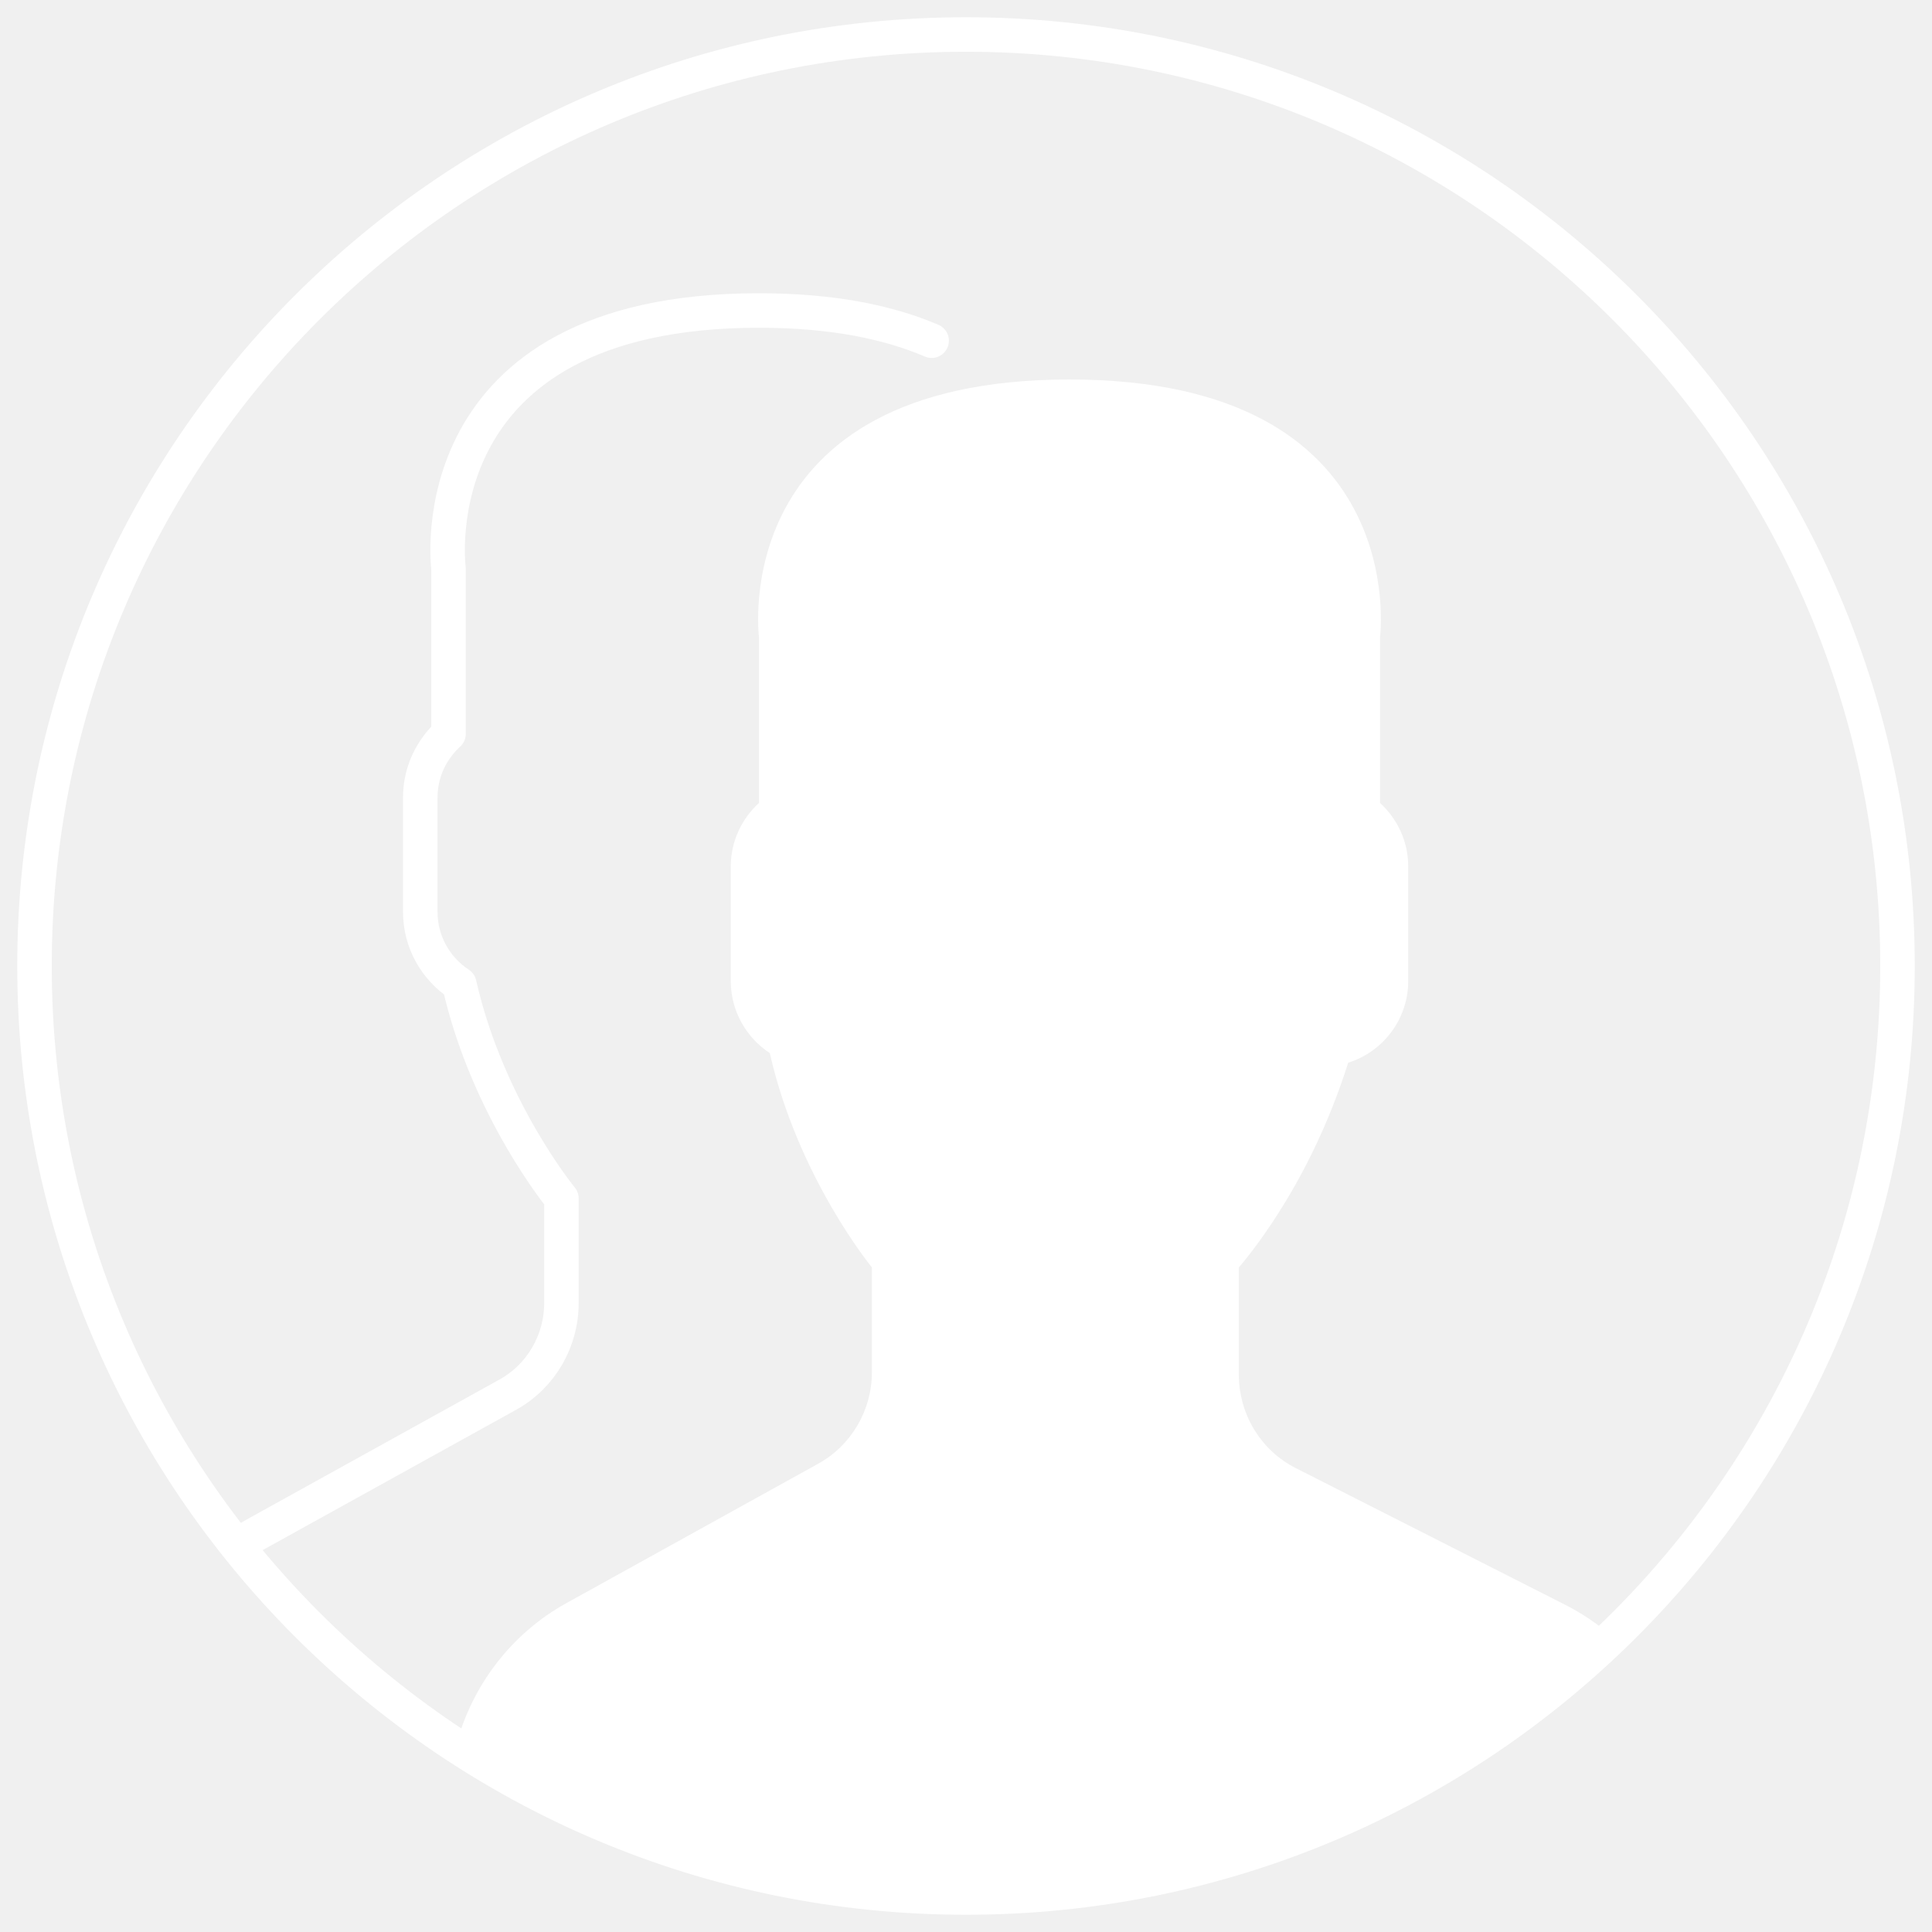
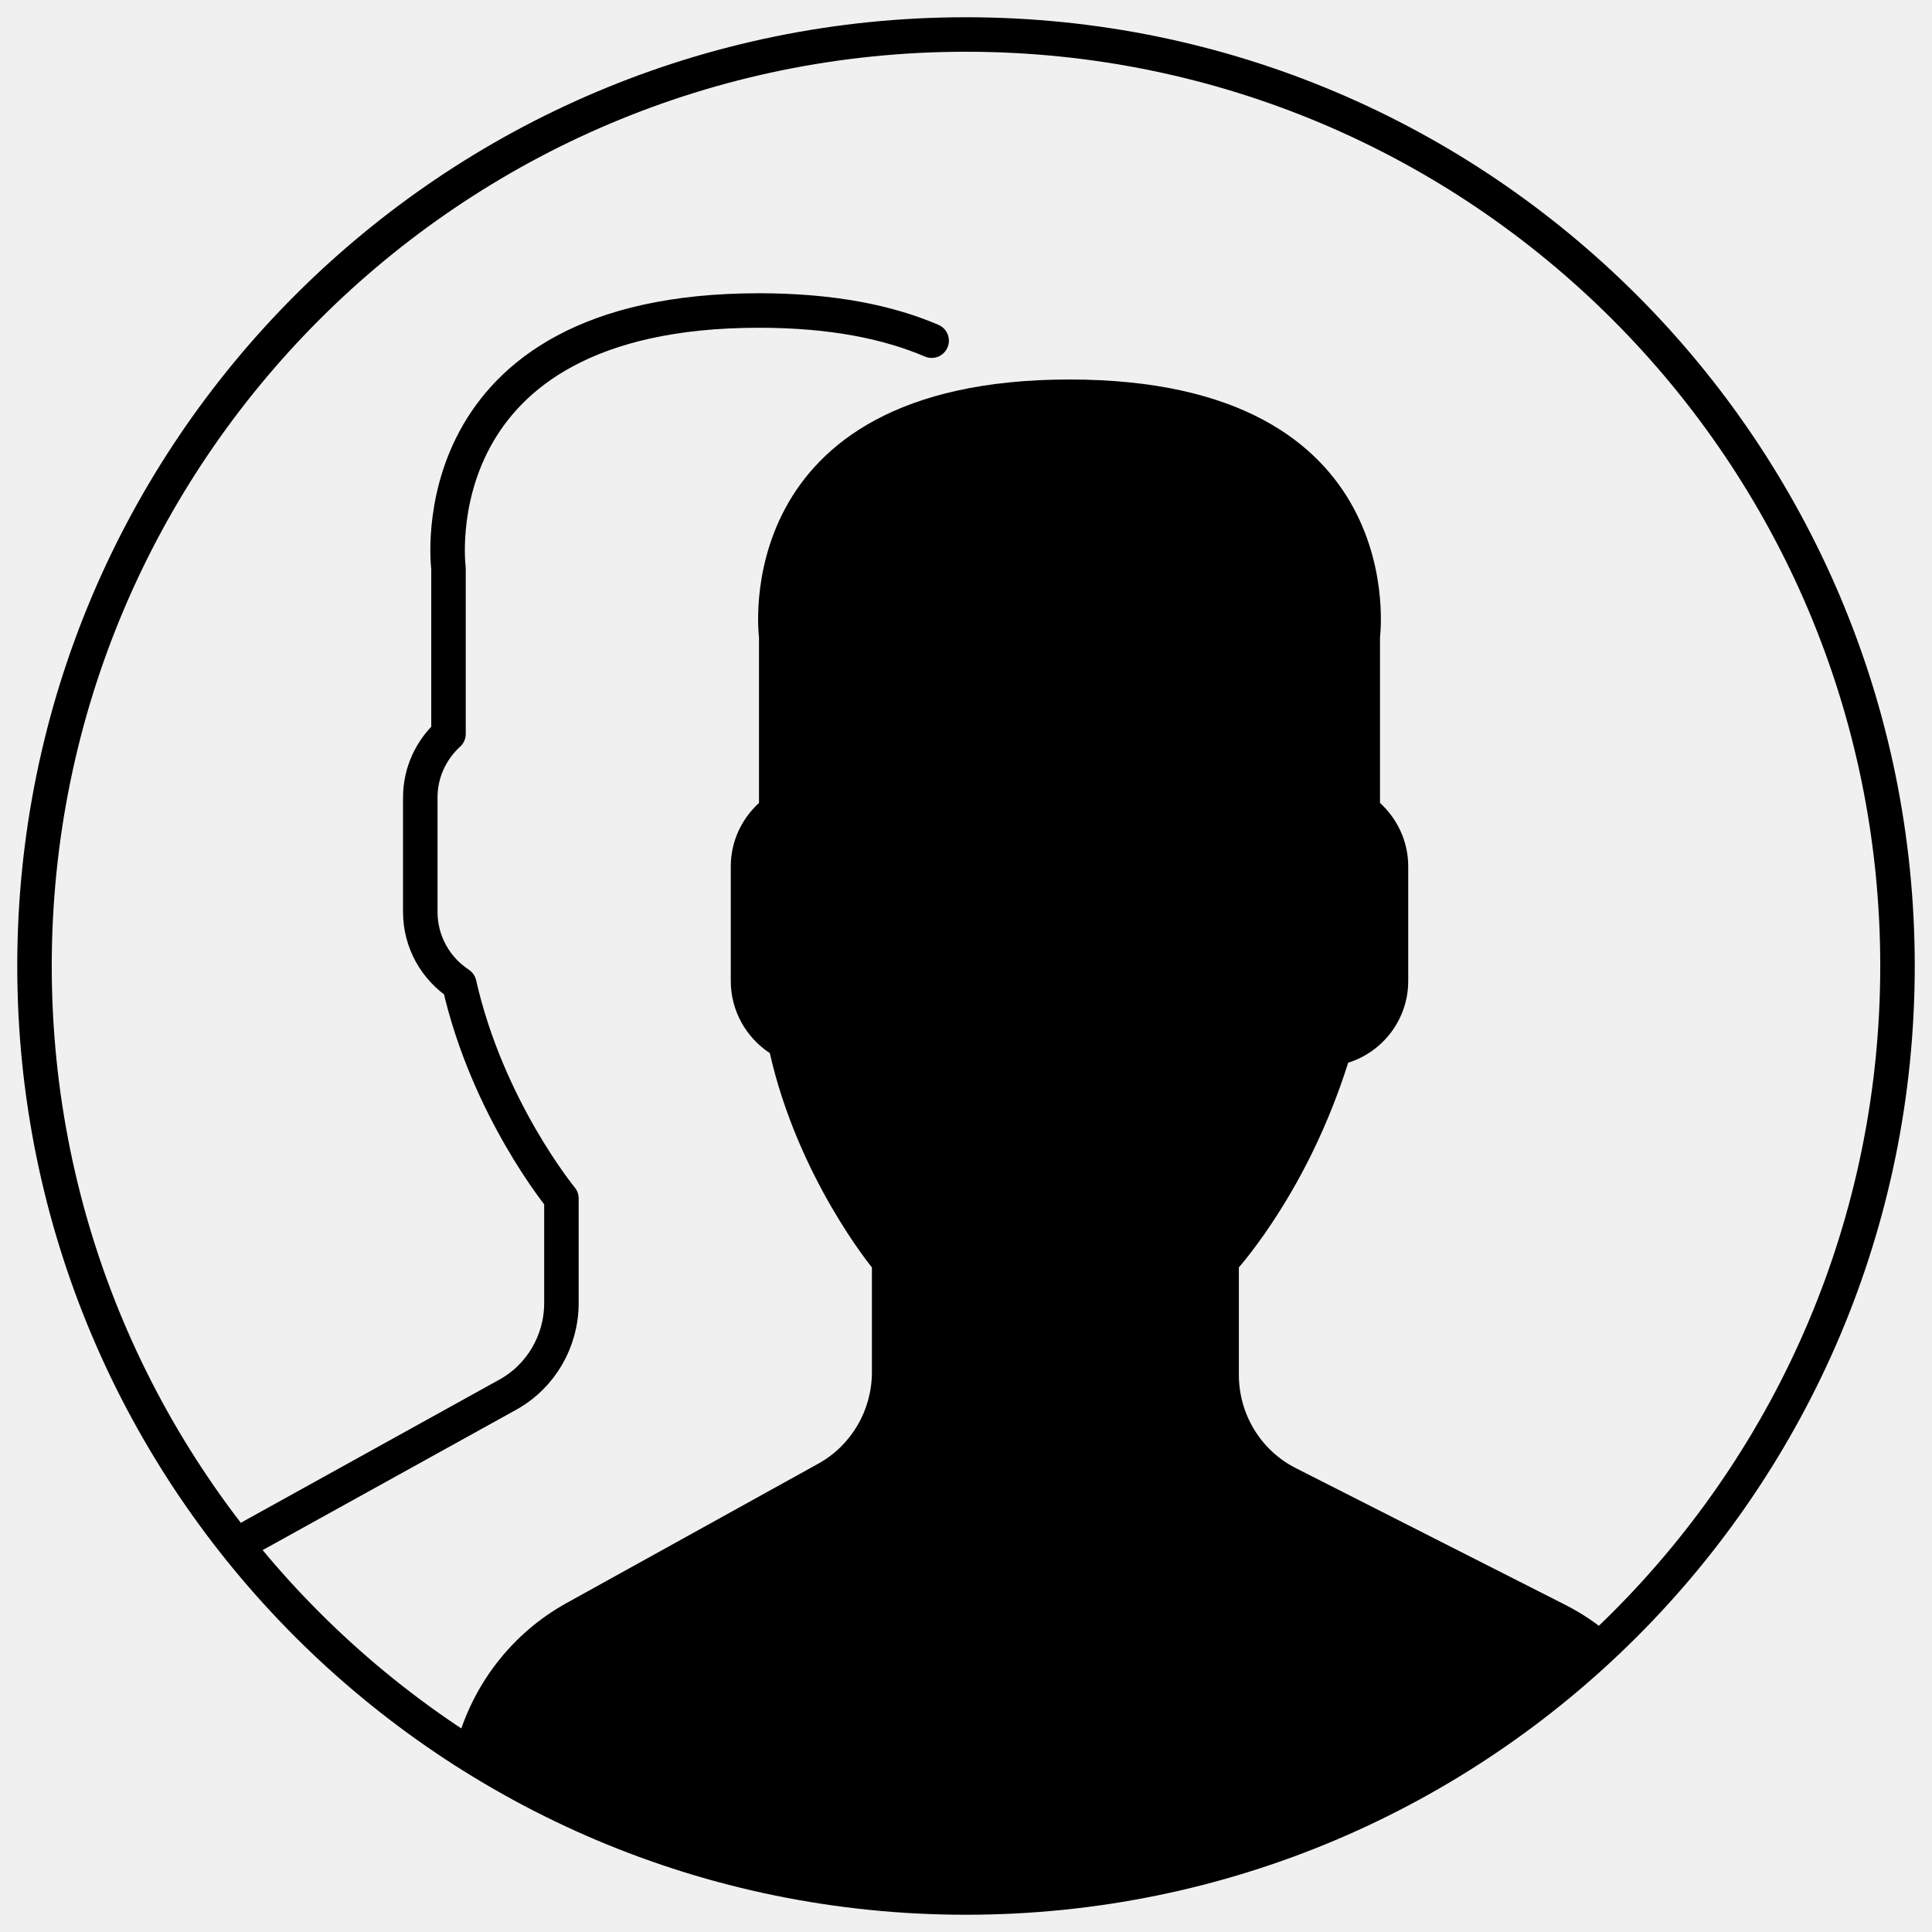
<svg xmlns="http://www.w3.org/2000/svg" width="56px" height="56px" viewBox="0 0 56 56" version="1.1">
-   <g id="user" stroke="none" stroke-width="1" fill="none" fill-rule="evenodd">
-     <path d="M13.22,50.599 C13.677,48.858 14.819,47.352 16.42,46.466 L23.719,42.425 C24.677,41.895 25.273,40.877 25.273,39.77 L25.273,36.736 C25.273,36.736 23.131,34.137 22.313,30.524 C21.635,30.079 21.182,29.309 21.182,28.434 L21.182,25.113 C21.182,24.383 21.502,23.729 22,23.273 L22,18.472 C22,18.472 21.028,11 31,11 C40.971,11 40,18.472 40,18.472 L40,23.273 C40.498,23.729 40.818,24.383 40.818,25.113 L40.818,28.434 C40.818,29.551 40.08,30.49 39.078,30.803 C38.519,32.566 37.714,34.245 36.649,35.771 C36.38,36.156 36.128,36.483 35.909,36.736 L35.909,39.847 C35.909,40.993 36.547,42.041 37.557,42.553 L45.372,46.518 C45.87,46.771 46.326,47.082 46.735,47.442 C41.88,52.122 35.276,55 28,55 C22.544,55 17.466,53.382 13.22,50.599 Z" id="Combined-Shape" fill="#FFFFFF" />
-     <path d="M27.004,9.875 C25.757,9.34 24.128,9 22,9 C12.028,9 13,16.472 13,16.472 L13,21.273 C12.502,21.729 12.182,22.383 12.182,23.113 L12.182,26.434 C12.182,27.309 12.635,28.079 13.313,28.524 C14.131,32.137 16.273,34.736 16.273,34.736 L16.273,37.77 C16.273,38.877 15.677,39.895 14.719,40.425 L7.42,44.466 C7.242,44.564 7.07,44.67 6.904,44.783" id="Path" stroke="#FFFFFF" stroke-linecap="round" stroke-linejoin="round" />
-     <circle id="Oval" stroke="#FFFFFF" cx="28" cy="28" r="27" />
+   <g id="users" stroke="none" stroke-width="1" fill="none" fill-rule="evenodd">
+     <path d="M13.22,50.599 C13.677,48.858 14.819,47.352 16.42,46.466 L23.719,42.425 C24.677,41.895 25.273,40.877 25.273,39.77 L25.273,36.736 C25.273,36.736 23.131,34.137 22.313,30.524 C21.635,30.079 21.182,29.309 21.182,28.434 L21.182,25.113 C21.182,24.383 21.502,23.729 22,23.273 L22,18.472 C22,18.472 21.028,11 31,11 C40.971,11 40,18.472 40,18.472 L40,23.273 C40.498,23.729 40.818,24.383 40.818,25.113 L40.818,28.434 C40.818,29.551 40.08,30.49 39.078,30.803 C38.519,32.566 37.714,34.245 36.649,35.771 C36.38,36.156 36.128,36.483 35.909,36.736 L35.909,39.847 C35.909,40.993 36.547,42.041 37.557,42.553 L45.372,46.518 C45.87,46.771 46.326,47.082 46.735,47.442 C41.88,52.122 35.276,55 28,55 C22.544,55 17.466,53.382 13.22,50.599 Z" id="Combined-Shape" fill="#000000" />
+     <path d="M27.004,9.875 C25.757,9.34 24.128,9 22,9 C12.028,9 13,16.472 13,16.472 L13,21.273 C12.502,21.729 12.182,22.383 12.182,23.113 L12.182,26.434 C12.182,27.309 12.635,28.079 13.313,28.524 C14.131,32.137 16.273,34.736 16.273,34.736 L16.273,37.77 C16.273,38.877 15.677,39.895 14.719,40.425 L7.42,44.466 C7.242,44.564 7.07,44.67 6.904,44.783" id="Path" stroke="#000000" stroke-linecap="round" stroke-linejoin="round" />
+     <circle id="Oval" stroke="#000000" cx="28" cy="28" r="27" />
  </g>
</svg>
